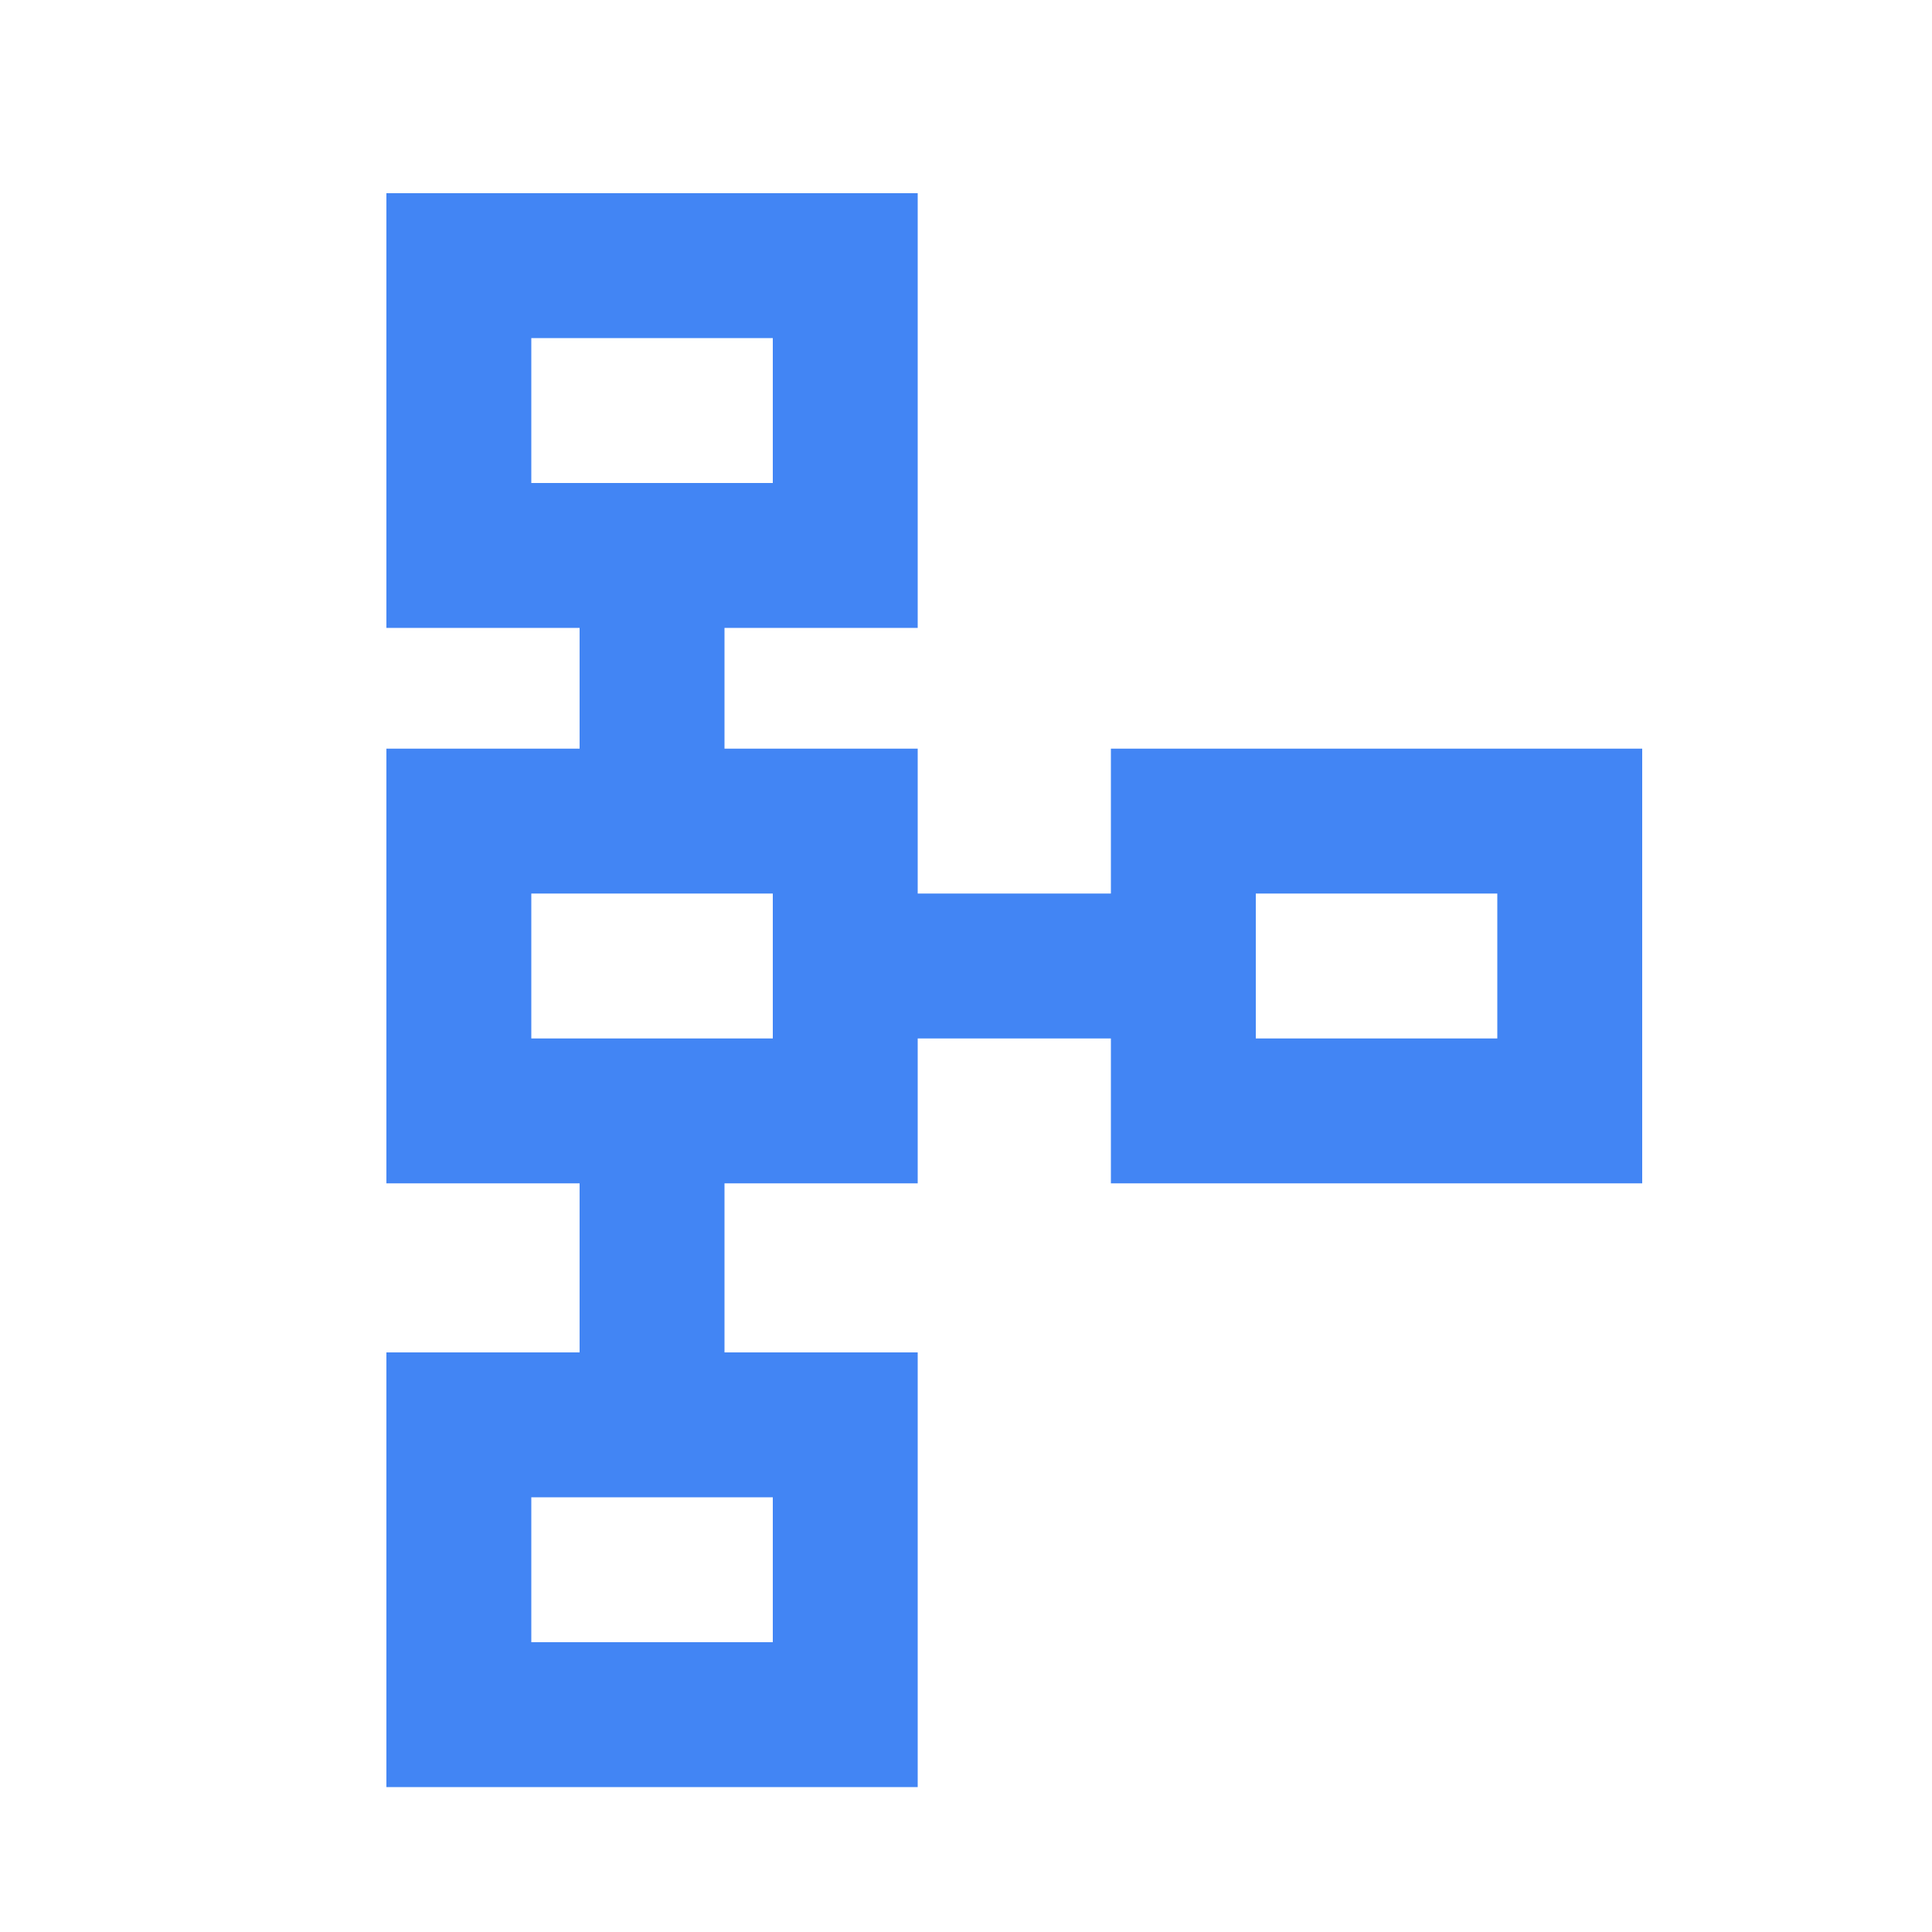
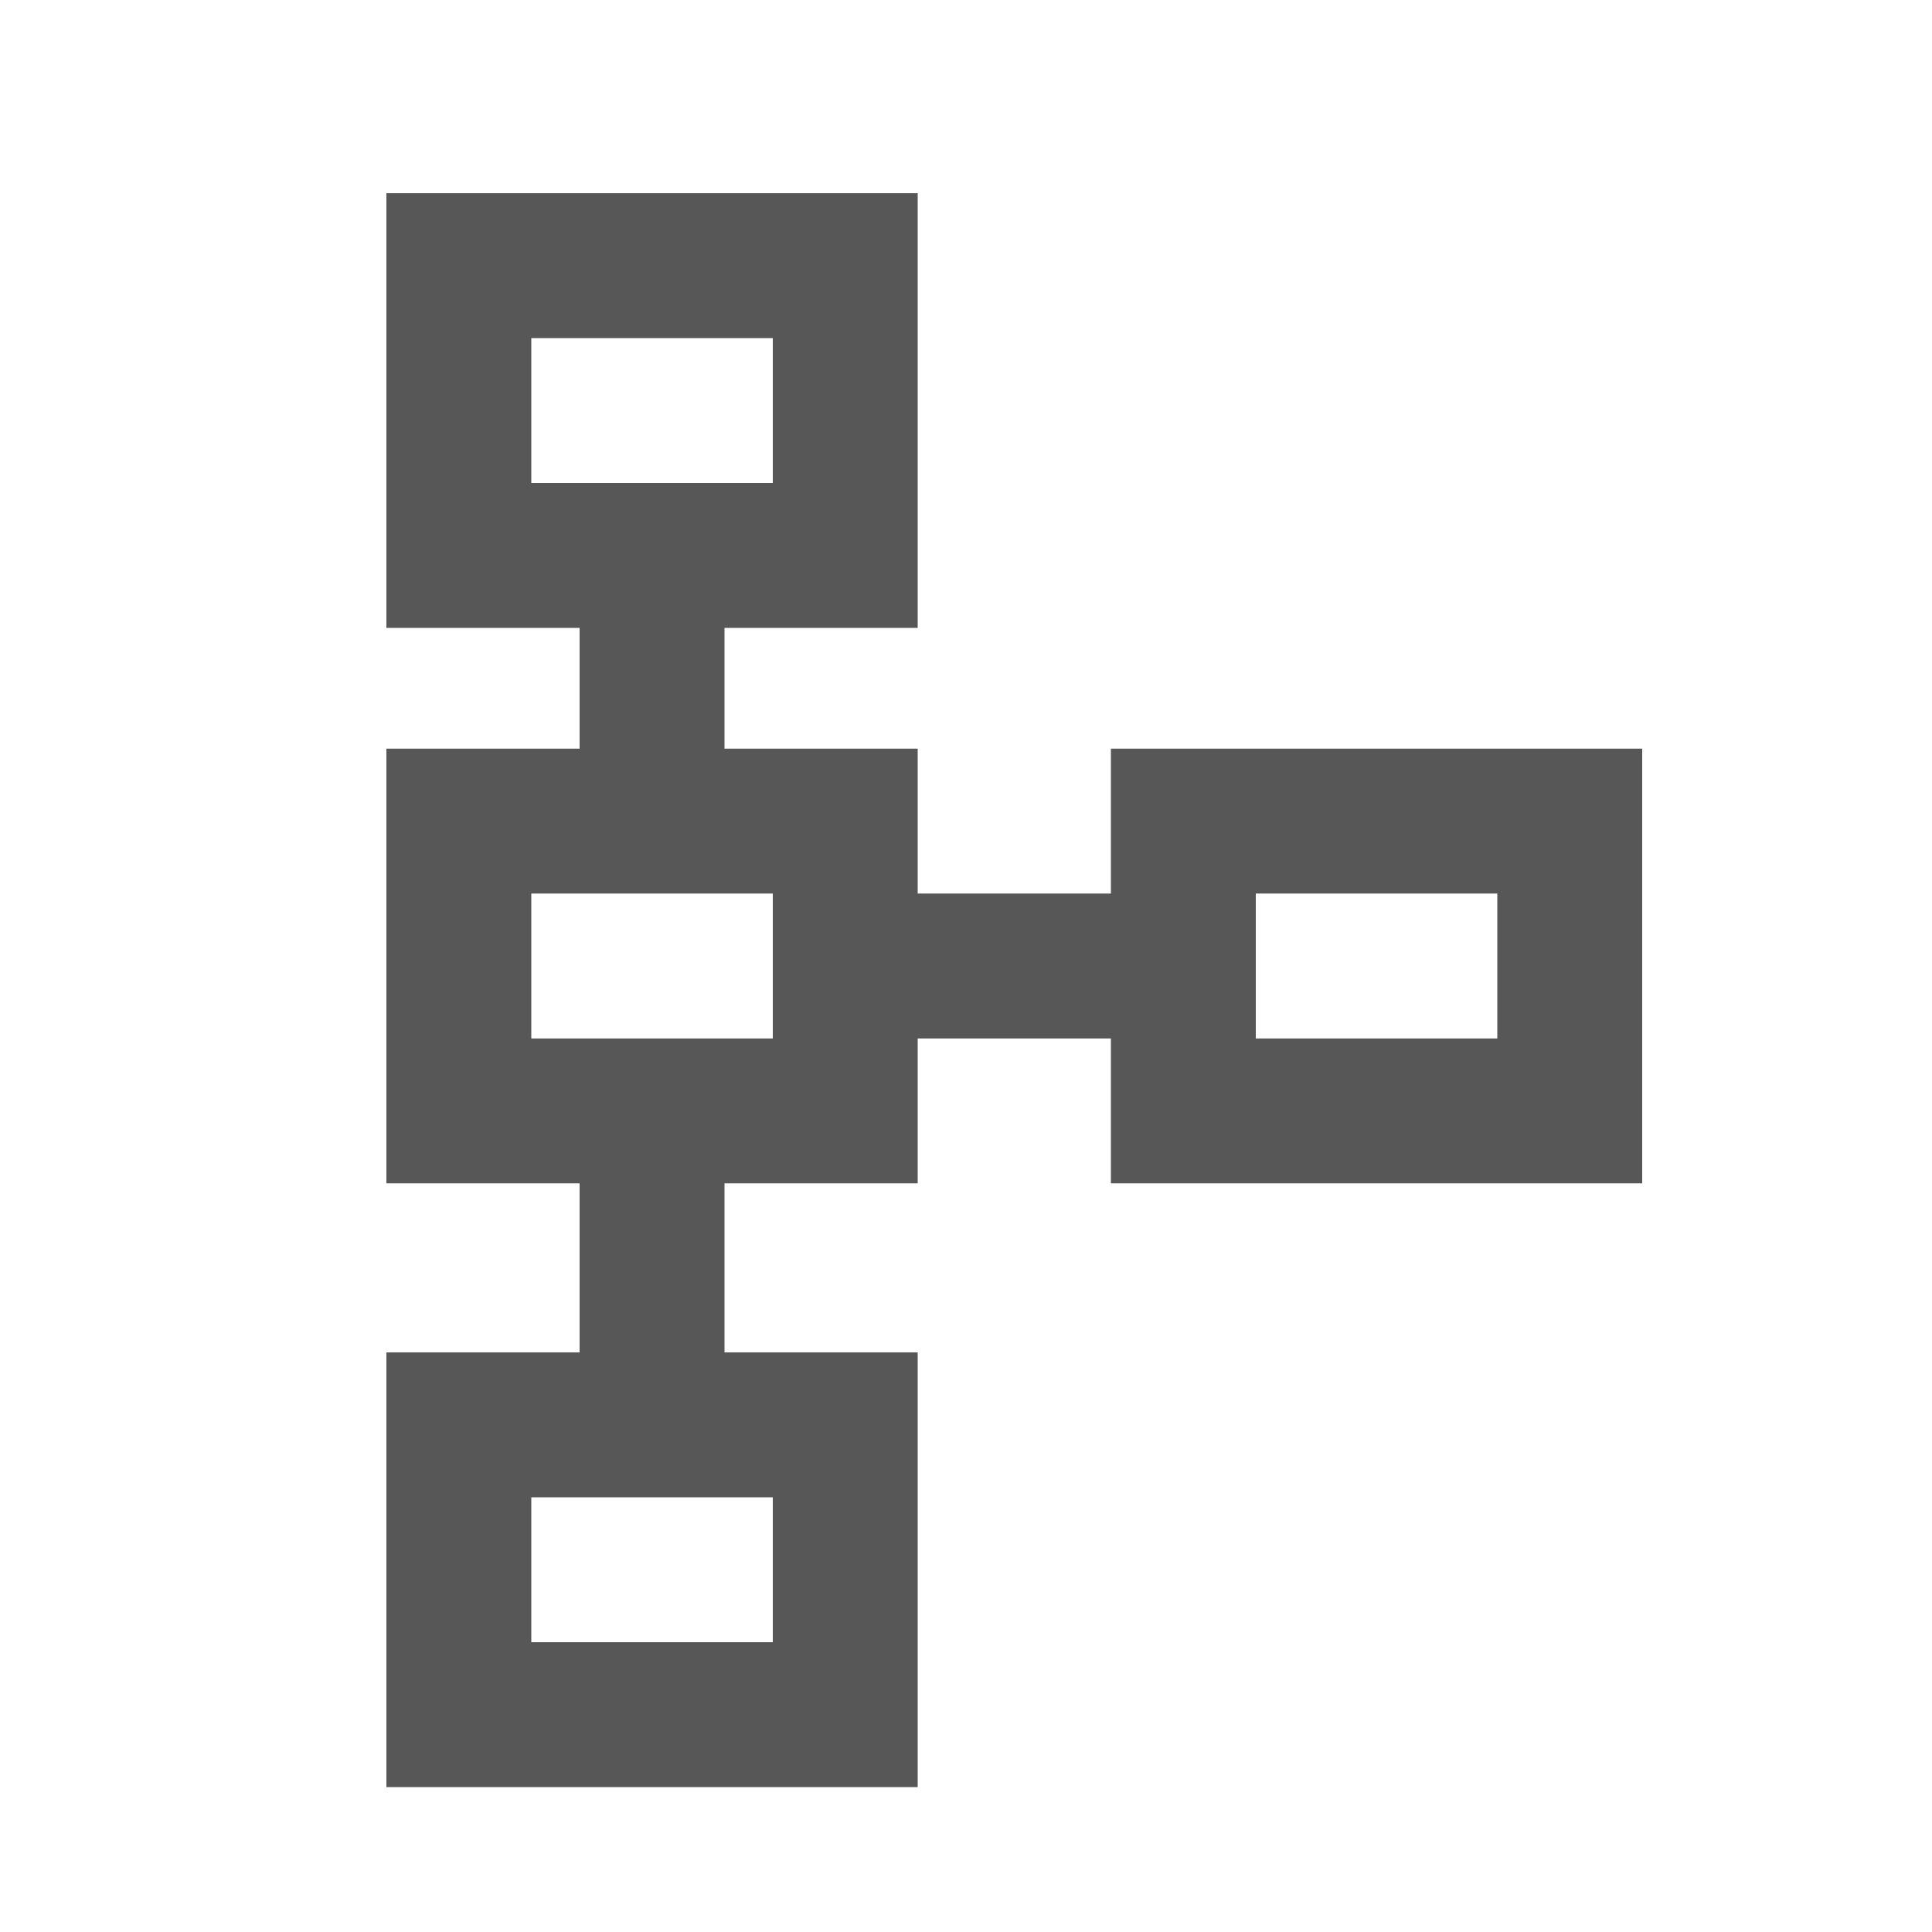
<svg xmlns="http://www.w3.org/2000/svg" width="18" height="18" viewBox="0 0 18 18" fill="none">
-   <path d="M10.35 6.975V8.325H8.55V6.975H6.75V5.85H8.55V1.8H3.6V5.85H5.4V6.975H3.6V11.025H5.4V12.6H3.6V16.65H8.55V12.6H6.75V11.025H8.55V9.675H10.35V11.025H15.3V6.975H10.35ZM4.95 3.15H7.2V4.5H4.95V3.15ZM7.2 15.3H4.95V13.95H7.2V15.3ZM7.2 9.675H4.95V8.325H7.2V9.675ZM13.95 9.675H11.7V8.325H13.95V9.675Z" fill="#4285f4" />
+   <path d="M10.35 6.975V8.325H8.55V6.975H6.75V5.85H8.55V1.8H3.6V5.85H5.4V6.975H3.6V11.025H5.4V12.6H3.6V16.65H8.55V12.6H6.75V11.025H8.55V9.675H10.35V11.025H15.3V6.975H10.35ZM4.95 3.15H7.2V4.5H4.95V3.15ZM7.2 15.3H4.95V13.95H7.2V15.3ZM7.2 9.675H4.95V8.325H7.2V9.675ZM13.95 9.675H11.7V8.325H13.95V9.675Z" fill="#575757" />
</svg>
